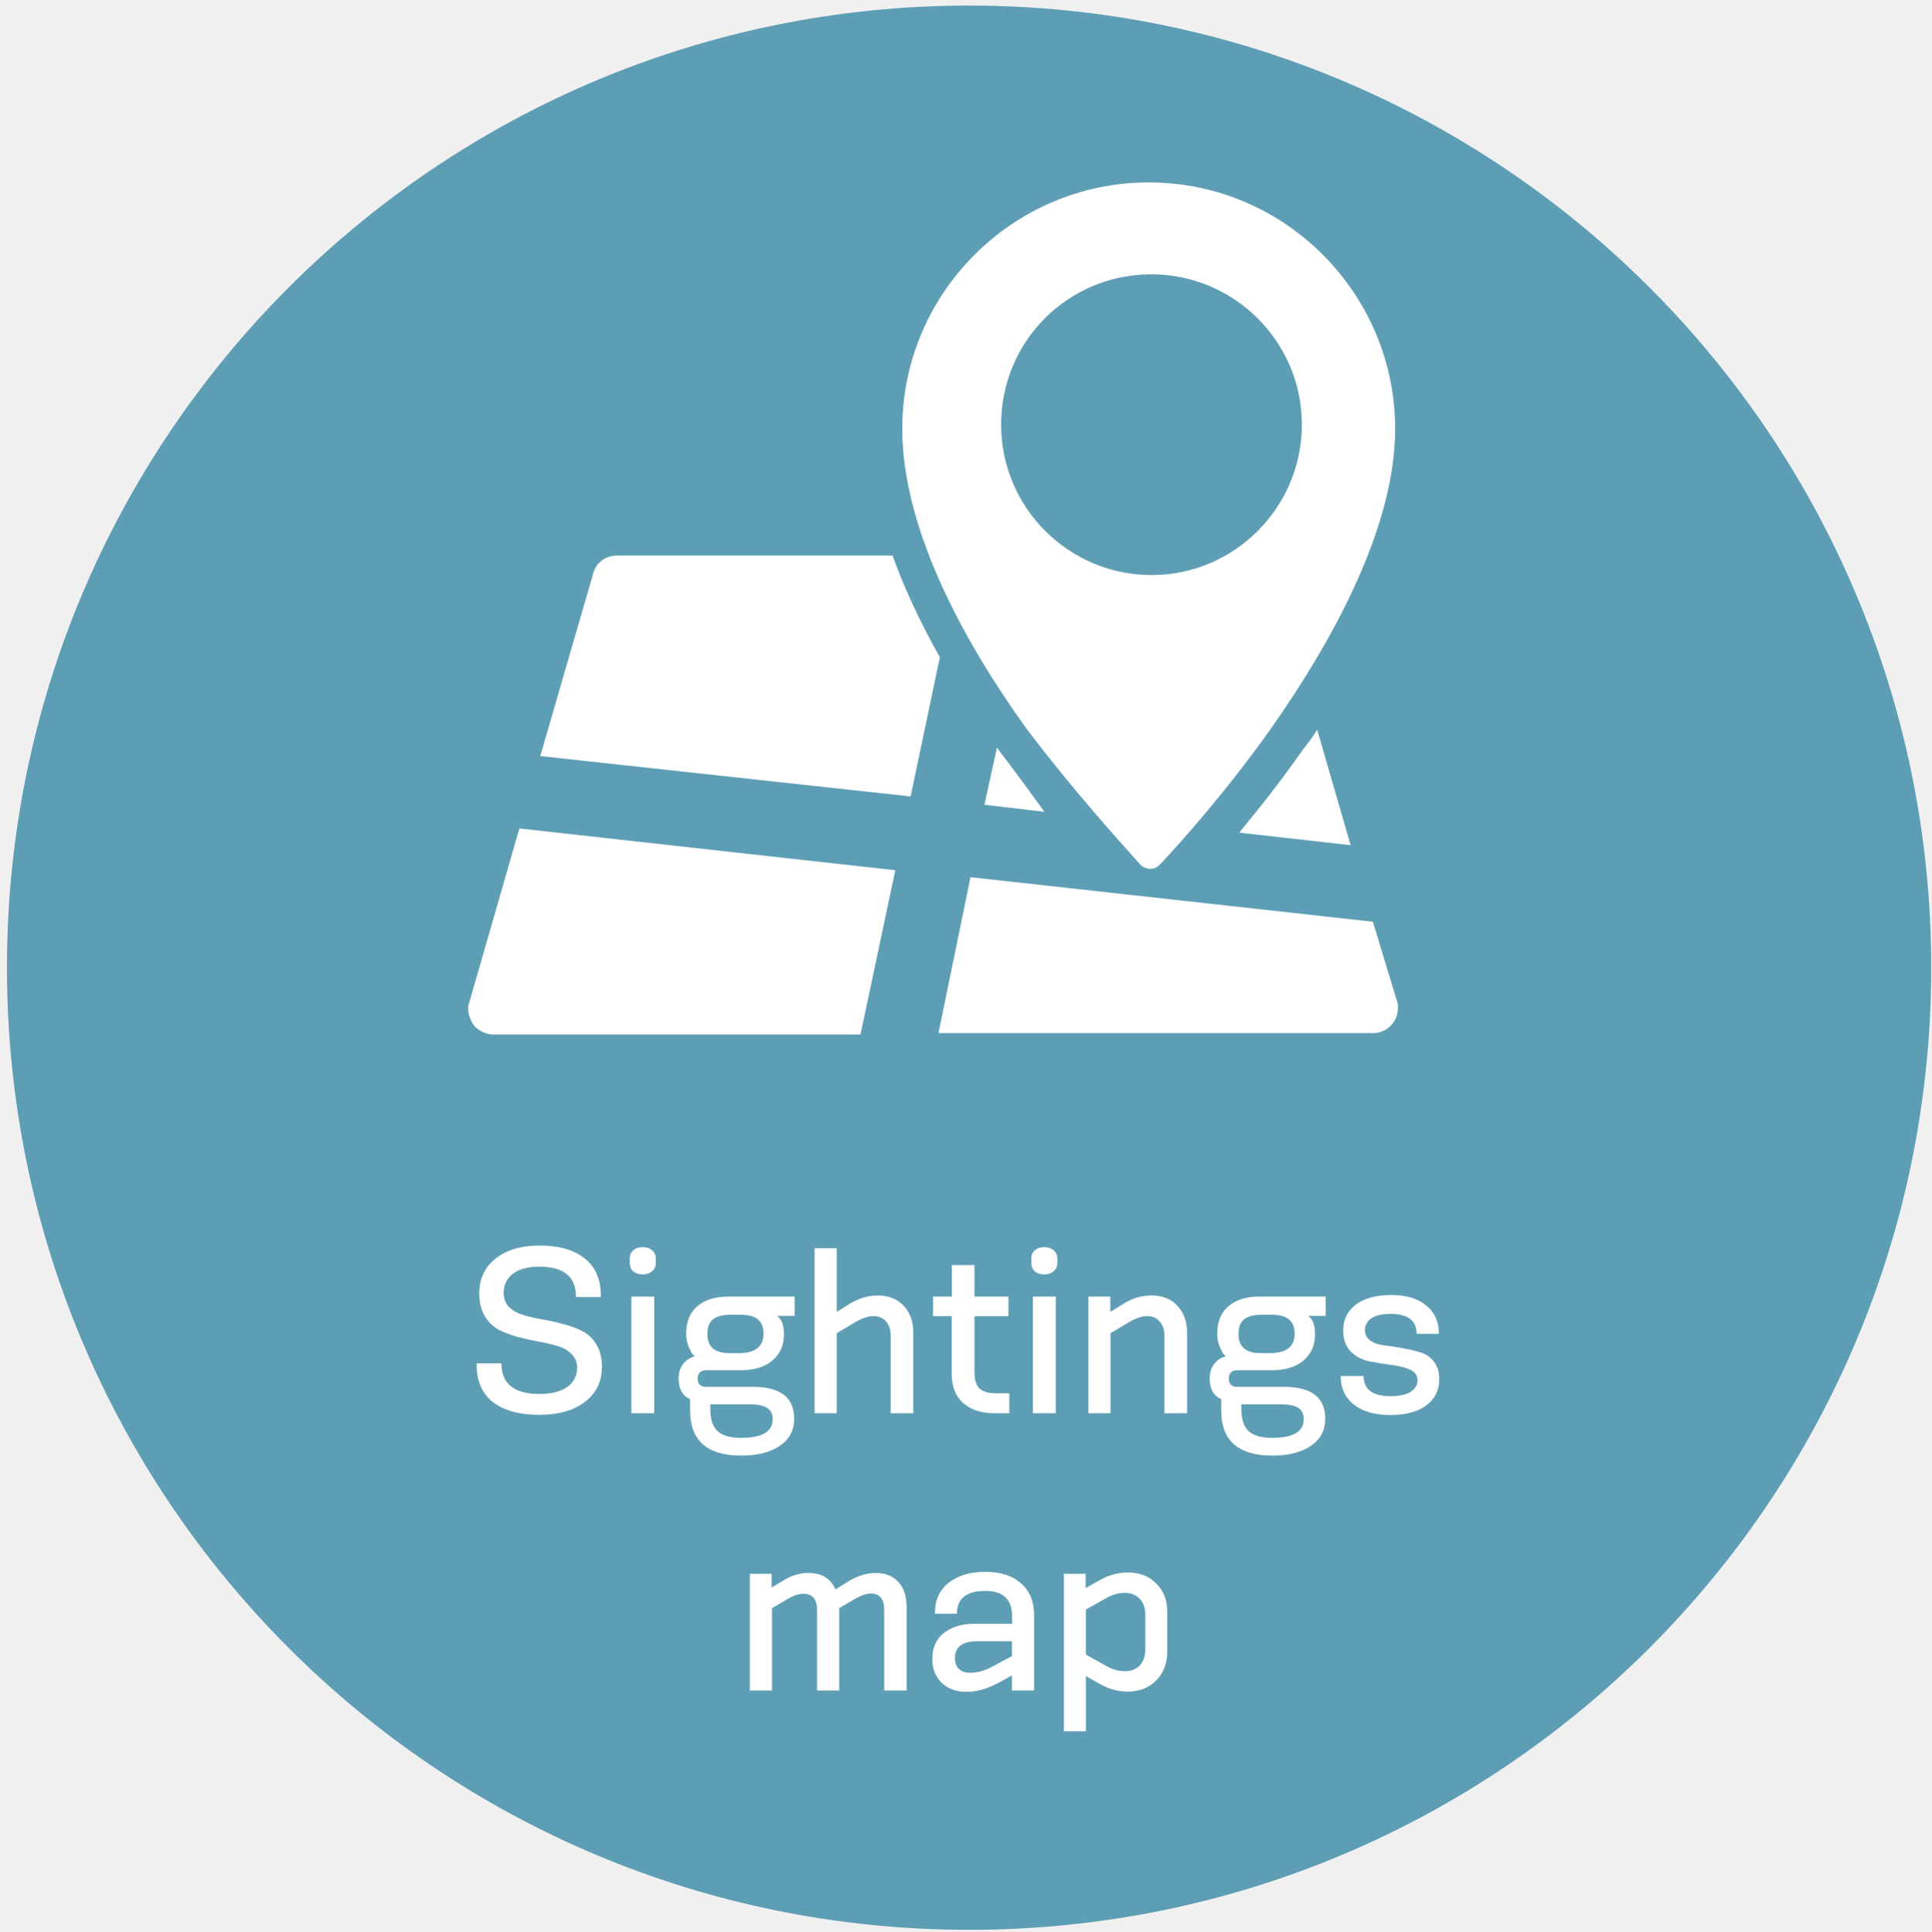
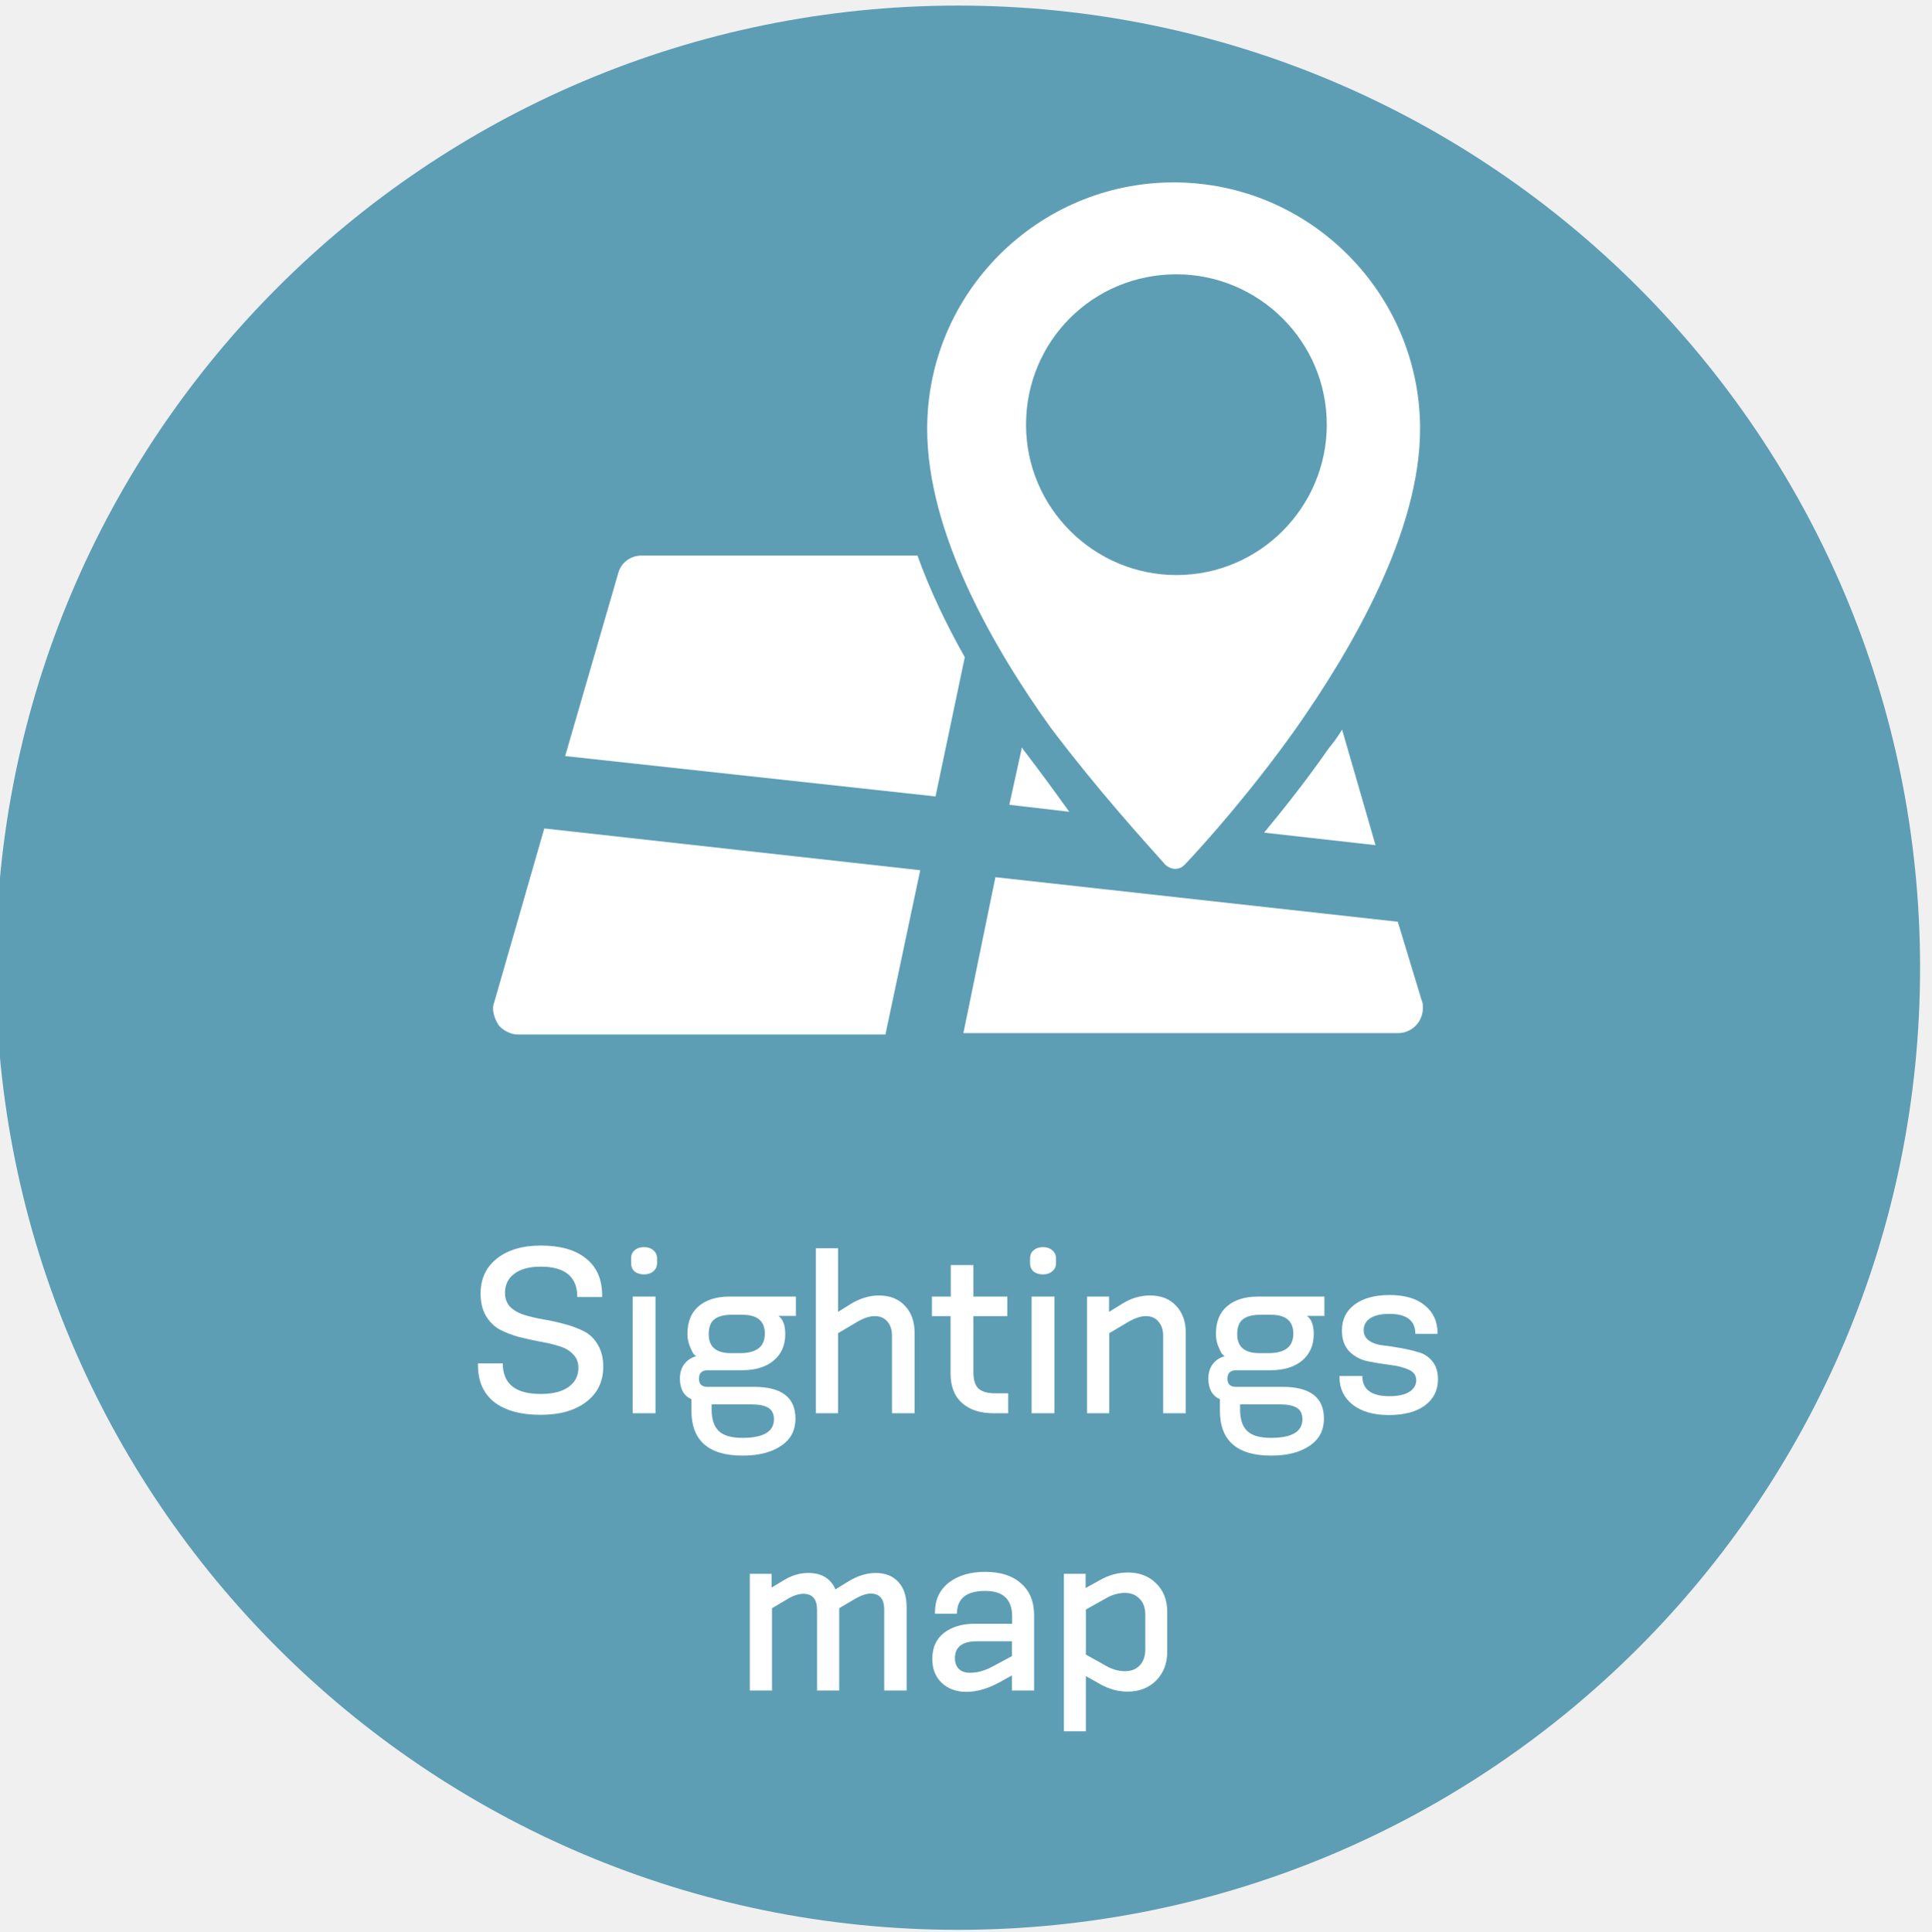
<svg xmlns="http://www.w3.org/2000/svg" version="1.1" id="Calque_1" x="0px" y="0px" viewBox="-33.6 228.6 138.7 138.7" style="enable-background:new -33.6 228.6 138.7 138.7;" xml:space="preserve">
  <defs id="defs103" />
  <style type="text/css" id="style2">
	.st0{fill:#D3D501;}
	.st1{fill:#FFFFFF;}
	.st2{fill:#7A9C2B;}
	.st3{fill:#E8E493;}
	.st4{fill:#40637D;}
	.st5{fill:#5E9EB5;}
	.st6{fill:#D0A82B;}
	.st7{fill:#559973;}
	.st8{fill:#00662C;}
</style>
-   <g id="g36">
+   <g id="g36" transform="translate(-0.4999998)">
    <g id="g30">
-       <path class="st1" d="M24.1,315.9c0,0.4,0.2,0.8,0.6,1s0.8,0.2,1.2-0.1l7.7-5.3l-9.5-4.5L24.1,315.9L24.1,315.9z" id="path28" />
+       <path class="st1" d="m 24.1,315.9 c 0,0.4 0.2,0.8 0.6,1 0.4,0.2 0.8,0.2 1.2,-0.1 l 7.7,-5.3 -9.5,-4.5 v 8.9 z" id="path28" style="fill:#ffffff" />
    </g>
    <g id="g34">
-       <path class="st1" d="M70,256.5c-0.2-0.2-0.5-0.3-0.8-0.3c-0.2,0-0.3,0-0.5,0.1L2.1,289c-0.7,0.3-1.1,1-1.1,1.8s0.4,1.5,1.1,1.8    l17.6,8.4l35.1-28.9L24,303l21.9,10.4c0.3,0.1,0.6,0.2,0.9,0.2c0.2,0,0.5,0,0.7-0.1c0.5-0.2,0.9-0.6,1.1-1.1l21.7-54.6    C70.5,257.3,70.4,256.8,70,256.5" id="path32" />
+       <path class="st1" d="m 70,256.5 c -0.2,-0.2 -0.5,-0.3 -0.8,-0.3 -0.2,0 -0.3,0 -0.5,0.1 L 2.1,289 c -0.7,0.3 -1.1,1 -1.1,1.8 0,0.8 0.4,1.5 1.1,1.8 L 19.7,301 54.8,272.1 24,303 45.9,313.4 c 0.3,0.1 0.6,0.2 0.9,0.2 0.2,0 0.5,0 0.7,-0.1 0.5,-0.2 0.9,-0.6 1.1,-1.1 l 21.7,-54.6 c 0.2,-0.5 0.1,-1 -0.3,-1.3" id="path32" style="fill:#ffffff" />
    </g>
  </g>
-   <path style="fill:#5e9eb5" d="M 105.1,298.1 A 69.1,69.1 0 0 1 36,367.2 69.1,69.1 0 0 1 -33.1,298.1 69.1,69.1 0 0 1 36,229 a 69.1,69.1 0 0 1 69.1,69.1 z" id="circle38" />
-   <g id="g54">
-     <path class="st1" d="M30.5,268.5H10.7c-0.8,0-1.5,0.5-1.7,1.3l-3.8,13.1l26.6,2.9l2.1-10C32.6,273.5,31.4,271,30.5,268.5   L30.5,268.5z" id="path40" />
-     <path class="st1" d="M55.4,288.4l8,0.9L61,281c-0.3,0.5-0.6,0.9-1,1.4C58.4,284.7,56.8,286.7,55.4,288.4L55.4,288.4z" id="path42" />
+   <path style="fill:#5e9eb5" d="m 104.3,298.1 a 69.1,69.1 0 0 1 -69.1,69.1 69.1,69.1 0 0 1 -69.1,-69.1 69.1,69.1 0 0 1 69.1,-69.1 69.1,69.1 0 0 1 69.1,69.1 z" id="circle38" />
+   <g id="g54" transform="translate(1.790253)">
+     <path class="st1" d="M 30.5,268.5 H 10.7 c -0.8,0 -1.5,0.5 -1.7,1.3 l -3.8,13.1 26.6,2.9 2.1,-10 c -1.3,-2.3 -2.5,-4.8 -3.4,-7.3 z" id="path40" style="fill:#ffffff" />
+     <path class="st1" d="m 55.4,288.4 8,0.9 L 61,281 c -0.3,0.5 -0.6,0.9 -1,1.4 -1.6,2.3 -3.2,4.3 -4.6,6 z" id="path42" style="fill:#ffffff" />
    <g id="g52">
-       <path class="st1" d="M38,282.3l-0.9,4.1l4.3,0.5C40.4,285.5,39.3,284,38,282.3C38.1,282.4,38.1,282.3,38,282.3L38,282.3z" id="path44" />
-       <path class="st1" d="M0.1,300.6c-0.2,0.5,0,1.1,0.3,1.6c0.3,0.4,0.9,0.7,1.4,0.7h26.4l2.5-11.8l-27-3L0.1,300.6z" id="path46" />
-       <path class="st1" d="M65,294.8l-28.9-3.2l-2.3,11.2H65c1,0,1.8-0.8,1.8-1.8c0-0.2,0-0.4-0.1-0.6L65,294.8z" id="path48" />
-       <path class="st1" d="M48.3,290.7c0.2,0.2,0.5,0.3,0.7,0.3c0.3,0,0.5-0.1,0.7-0.3c1.6-1.7,4.8-5.3,8-9.8c4-5.7,8.9-14.1,8.9-21.5    c0-9.7-7.9-17.7-17.7-17.7c-9.7,0-17.7,7.9-17.7,17.7c0,7.5,4.8,15.8,8.9,21.5C43.5,285.4,46.7,288.9,48.3,290.7L48.3,290.7z     M49.1,248.3c5.9,0,10.8,4.8,10.8,10.8c0,5.9-4.8,10.8-10.8,10.8c-5.9,0-10.8-4.8-10.8-10.8C38.3,253.1,43.1,248.3,49.1,248.3    L49.1,248.3z" id="path50" />
+       <path class="st1" d="m 38,282.3 -0.9,4.1 4.3,0.5 c -1,-1.4 -2.1,-2.9 -3.4,-4.6 0.1,0.1 0.1,0 0,0 z" id="path44" style="fill:#ffffff" />
+       <path class="st1" d="m 0.1,300.6 c -0.2,0.5 0,1.1 0.3,1.6 0.3,0.4 0.9,0.7 1.4,0.7 h 26.4 l 2.5,-11.8 -27,-3 z" id="path46" style="fill:#ffffff" />
+       <path class="st1" d="m 65,294.8 -28.9,-3.2 -2.3,11.2 H 65 c 1,0 1.8,-0.8 1.8,-1.8 0,-0.2 0,-0.4 -0.1,-0.6 z" id="path48" style="fill:#ffffff" />
+       <path class="st1" d="m 48.3,290.7 c 0.2,0.2 0.5,0.3 0.7,0.3 0.3,0 0.5,-0.1 0.7,-0.3 1.6,-1.7 4.8,-5.3 8,-9.8 4,-5.7 8.9,-14.1 8.9,-21.5 0,-9.7 -7.9,-17.7 -17.7,-17.7 -9.7,0 -17.7,7.9 -17.7,17.7 0,7.5 4.8,15.8 8.9,21.5 3.4,4.5 6.6,8 8.2,9.8 z m 0.8,-42.4 c 5.9,0 10.8,4.8 10.8,10.8 0,5.9 -4.8,10.8 -10.8,10.8 -5.9,0 -10.8,-4.8 -10.8,-10.8 0,-6 4.8,-10.8 10.8,-10.8 z" id="path50" style="fill:#ffffff" />
    </g>
  </g>
  <g id="g98" transform="translate(18,-14)">
    <g id="g96">
      <g aria-label="Sightings map" style="font-style:normal;font-variant:normal;font-weight:normal;font-stretch:normal;font-size:15.929px;line-height:1.25;font-family:KonsensMedium;-inkscape-font-specification:'KonsensMedium, Normal';font-variant-ligatures:normal;font-variant-caps:normal;font-variant-numeric:normal;font-feature-settings:normal;text-align:start;letter-spacing:0px;word-spacing:0px;writing-mode:lr-tb;text-anchor:start;fill:#000000;fill-opacity:1;stroke:none" id="text6172">
-         <path d="m -8.449,335.753 h -1.784 q 0,-2.182 -2.628,-2.182 -1.227,0 -1.896,0.51 -0.669,0.494 -0.669,1.37 0,0.621 0.382,1.019 0.398,0.382 1.019,0.573 0.621,0.191 1.37,0.319 0.765,0.127 1.513,0.335 0.749,0.191 1.37,0.51 0.621,0.303 1.004,0.956 0.398,0.653 0.398,1.593 0,1.593 -1.227,2.533 -1.211,0.924 -3.281,0.924 -2.119,0 -3.313,-0.908 -1.179,-0.924 -1.179,-2.692 v -0.096 h 1.784 q 0,2.198 2.724,2.198 1.29,0 1.991,-0.494 0.717,-0.51 0.717,-1.386 0,-0.605 -0.398,-0.988 -0.382,-0.398 -1.004,-0.573 -0.605,-0.191 -1.354,-0.319 -0.749,-0.143 -1.513,-0.335 -0.749,-0.207 -1.37,-0.526 -0.605,-0.335 -1.004,-0.988 -0.382,-0.653 -0.382,-1.609 0,-1.577 1.163,-2.501 1.179,-0.94 3.17,-0.94 2.087,0 3.234,0.924 1.163,0.908 1.163,2.676 z" style="font-style:normal;font-variant:normal;font-weight:normal;font-stretch:normal;font-size:15.929px;font-family:KonsensMedium;-inkscape-font-specification:'KonsensMedium, Normal';font-variant-ligatures:normal;font-variant-caps:normal;font-variant-numeric:normal;font-feature-settings:normal;text-align:center;writing-mode:lr-tb;text-anchor:middle;fill:#ffffff" id="path835" />
-         <path d="m -4.615,344.1 h -1.641 v -8.379 h 1.641 z m 0.112,-11.119 v 0.335 q 0,0.366 -0.271,0.589 -0.255,0.223 -0.653,0.223 -0.43,0 -0.685,-0.207 -0.255,-0.223 -0.255,-0.605 v -0.335 q 0,-0.382 0.255,-0.589 0.255,-0.223 0.685,-0.223 0.398,0 0.653,0.223 0.271,0.223 0.271,0.589 z" style="font-style:normal;font-variant:normal;font-weight:normal;font-stretch:normal;font-size:15.929px;font-family:KonsensMedium;-inkscape-font-specification:'KonsensMedium, Normal';font-variant-ligatures:normal;font-variant-caps:normal;font-variant-numeric:normal;font-feature-settings:normal;text-align:center;writing-mode:lr-tb;text-anchor:middle;fill:#ffffff" id="path837" />
-         <path d="m 2.281,343.463 h -2.867 v 0.366 q 0,1.035 0.494,1.529 0.51,0.51 1.72,0.51 2.262,0 2.262,-1.338 0,-0.589 -0.414,-0.828 -0.398,-0.239 -1.195,-0.239 z M 0.8,339.783 H 1.453 q 1.784,0 1.784,-1.402 0,-1.354 -1.609,-1.354 H 0.848 q -0.812,0 -1.227,0.319 -0.414,0.303 -0.414,1.083 0,1.354 1.593,1.354 z m 0.812,1.227 h -2.469 q -0.637,0 -0.637,0.605 0,0.589 0.605,0.589 H 2.457 q 2.979,0 2.979,2.278 0,1.274 -1.035,1.959 -1.035,0.701 -2.756,0.701 -3.68,0 -3.68,-3.234 v -0.812 q -0.828,-0.382 -0.828,-1.481 0,-0.637 0.319,-1.051 0.319,-0.414 0.844,-0.558 -0.064,-0.048 -0.175,-0.159 -0.096,-0.127 -0.271,-0.542 -0.175,-0.414 -0.175,-0.908 0,-1.306 0.812,-1.991 0.812,-0.685 2.198,-0.685 H 5.467 v 1.386 H 4.209 q 0.494,0.35 0.494,1.306 0,1.211 -0.844,1.912 -0.828,0.685 -2.246,0.685 z" style="font-style:normal;font-variant:normal;font-weight:normal;font-stretch:normal;font-size:15.929px;font-family:KonsensMedium;-inkscape-font-specification:'KonsensMedium, Normal';font-variant-ligatures:normal;font-variant-caps:normal;font-variant-numeric:normal;font-feature-settings:normal;text-align:center;writing-mode:lr-tb;text-anchor:middle;fill:#ffffff" id="path839" />
-         <path d="m 13.992,344.1 h -1.625 v -5.591 q 0,-0.621 -0.335,-1.004 -0.335,-0.382 -0.908,-0.382 -0.542,0 -1.258,0.414 l -1.37,0.812 v 5.75 H 6.904 v -11.851 h 1.593 v 4.572 l 0.94,-0.589 q 0.988,-0.589 1.991,-0.589 1.179,0 1.864,0.733 0.701,0.733 0.701,1.943 z" style="font-style:normal;font-variant:normal;font-weight:normal;font-stretch:normal;font-size:15.929px;font-family:KonsensMedium;-inkscape-font-specification:'KonsensMedium, Normal';font-variant-ligatures:normal;font-variant-caps:normal;font-variant-numeric:normal;font-feature-settings:normal;text-align:center;writing-mode:lr-tb;text-anchor:middle;fill:#ffffff" id="path841" />
-         <path d="m 20.889,344.1 h -1.051 q -1.434,0 -2.262,-0.733 -0.828,-0.733 -0.828,-2.135 v -4.11 h -1.338 v -1.402 h 1.354 v -2.262 h 1.625 v 2.262 h 2.437 v 1.402 h -2.437 v 4.03 q 0,0.828 0.366,1.179 0.382,0.335 1.179,0.335 h 0.956 z" style="font-style:normal;font-variant:normal;font-weight:normal;font-stretch:normal;font-size:15.929px;font-family:KonsensMedium;-inkscape-font-specification:'KonsensMedium, Normal';font-variant-ligatures:normal;font-variant-caps:normal;font-variant-numeric:normal;font-feature-settings:normal;text-align:center;writing-mode:lr-tb;text-anchor:middle;fill:#ffffff" id="path843" />
-         <path d="m 24.225,344.1 h -1.641 v -8.379 h 1.641 z m 0.112,-11.119 v 0.335 q 0,0.366 -0.271,0.589 -0.255,0.223 -0.653,0.223 -0.43,0 -0.685,-0.207 -0.255,-0.223 -0.255,-0.605 v -0.335 q 0,-0.382 0.255,-0.589 0.255,-0.223 0.685,-0.223 0.398,0 0.653,0.223 0.271,0.223 0.271,0.589 z" style="font-style:normal;font-variant:normal;font-weight:normal;font-stretch:normal;font-size:15.929px;font-family:KonsensMedium;-inkscape-font-specification:'KonsensMedium, Normal';font-variant-ligatures:normal;font-variant-caps:normal;font-variant-numeric:normal;font-feature-settings:normal;text-align:center;writing-mode:lr-tb;text-anchor:middle;fill:#ffffff" id="path845" />
-         <path d="m 33.655,344.1 h -1.625 v -5.591 q 0,-0.605 -0.335,-0.988 -0.319,-0.398 -0.908,-0.398 -0.542,0 -1.258,0.414 l -1.37,0.812 v 5.75 h -1.593 v -8.379 h 1.577 v 1.099 l 0.956,-0.589 q 0.94,-0.589 1.991,-0.589 1.179,0 1.864,0.733 0.701,0.733 0.701,1.943 z" style="font-style:normal;font-variant:normal;font-weight:normal;font-stretch:normal;font-size:15.929px;font-family:KonsensMedium;-inkscape-font-specification:'KonsensMedium, Normal';font-variant-ligatures:normal;font-variant-caps:normal;font-variant-numeric:normal;font-feature-settings:normal;text-align:center;writing-mode:lr-tb;text-anchor:middle;fill:#ffffff" id="path847" />
-         <path d="m 40.425,343.463 h -2.867 v 0.366 q 0,1.035 0.494,1.529 0.51,0.51 1.72,0.51 2.262,0 2.262,-1.338 0,-0.589 -0.414,-0.828 -0.398,-0.239 -1.195,-0.239 z m -1.481,-3.68 h 0.653 q 1.784,0 1.784,-1.402 0,-1.354 -1.609,-1.354 h -0.781 q -0.812,0 -1.227,0.319 -0.414,0.303 -0.414,1.083 0,1.354 1.593,1.354 z m 0.812,1.227 h -2.469 q -0.637,0 -0.637,0.605 0,0.589 0.605,0.589 h 3.345 q 2.979,0 2.979,2.278 0,1.274 -1.035,1.959 -1.035,0.701 -2.756,0.701 -3.68,0 -3.68,-3.234 v -0.812 q -0.828,-0.382 -0.828,-1.481 0,-0.637 0.319,-1.051 0.319,-0.414 0.844,-0.558 -0.064,-0.048 -0.175,-0.159 -0.096,-0.127 -0.271,-0.542 -0.175,-0.414 -0.175,-0.908 0,-1.306 0.812,-1.991 0.812,-0.685 2.198,-0.685 h 4.779 v 1.386 h -1.258 q 0.494,0.35 0.494,1.306 0,1.211 -0.844,1.912 -0.828,0.685 -2.246,0.685 z" style="font-style:normal;font-variant:normal;font-weight:normal;font-stretch:normal;font-size:15.929px;font-family:KonsensMedium;-inkscape-font-specification:'KonsensMedium, Normal';font-variant-ligatures:normal;font-variant-caps:normal;font-variant-numeric:normal;font-feature-settings:normal;text-align:center;writing-mode:lr-tb;text-anchor:middle;fill:#ffffff" id="path849" />
-         <path d="m 51.737,338.397 h -1.593 q 0,-1.434 -1.88,-1.434 -0.892,0 -1.37,0.319 -0.462,0.319 -0.462,0.844 0,0.494 0.398,0.765 0.398,0.271 0.988,0.335 0.589,0.064 1.274,0.191 0.701,0.127 1.29,0.303 0.589,0.159 0.988,0.653 0.398,0.494 0.398,1.29 0,1.179 -0.94,1.88 -0.94,0.685 -2.581,0.685 -1.657,0 -2.612,-0.749 -0.94,-0.749 -0.94,-1.975 v -0.08 h 1.641 q 0,1.45 1.943,1.45 0.924,0 1.418,-0.303 0.51,-0.319 0.51,-0.844 0,-0.526 -0.558,-0.765 -0.542,-0.239 -1.322,-0.335 -0.781,-0.096 -1.577,-0.255 -0.781,-0.159 -1.338,-0.701 -0.542,-0.558 -0.542,-1.513 0,-1.179 0.908,-1.864 0.924,-0.685 2.517,-0.685 1.641,0 2.533,0.749 0.908,0.733 0.908,1.975 z" style="font-style:normal;font-variant:normal;font-weight:normal;font-stretch:normal;font-size:15.929px;font-family:KonsensMedium;-inkscape-font-specification:'KonsensMedium, Normal';font-variant-ligatures:normal;font-variant-caps:normal;font-variant-numeric:normal;font-feature-settings:normal;text-align:center;writing-mode:lr-tb;text-anchor:middle;fill:#ffffff" id="path851" />
-         <path d="m 13.514,364.012 h -1.609 v -5.798 q 0,-1.163 -0.972,-1.163 -0.462,0 -1.131,0.382 l -1.131,0.669 v 5.91 H 7.079 v -5.798 q 0,-1.147 -0.988,-1.147 -0.494,0 -1.115,0.366 l -1.131,0.669 v 5.91 H 2.252 v -8.379 h 1.561 v 0.988 l 0.796,-0.478 q 0.892,-0.573 1.832,-0.573 1.45,0 1.959,1.179 l 0.956,-0.589 q 0.988,-0.589 1.927,-0.589 1.051,0 1.641,0.653 0.589,0.637 0.589,1.8 z" style="font-style:normal;font-variant:normal;font-weight:normal;font-stretch:normal;font-size:15.929px;font-family:KonsensMedium;-inkscape-font-specification:'KonsensMedium, Normal';font-variant-ligatures:normal;font-variant-caps:normal;font-variant-numeric:normal;font-feature-settings:normal;text-align:center;writing-mode:lr-tb;text-anchor:middle;fill:#ffffff" id="path853" />
-         <path d="m 21.076,361.543 v -1.067 h -2.501 q -1.593,0 -1.593,1.211 0,0.494 0.287,0.781 0.287,0.271 0.812,0.271 0.781,0 1.625,-0.462 z m 1.593,2.469 h -1.593 v -1.083 l -0.924,0.51 q -1.242,0.669 -2.342,0.669 -1.099,0 -1.784,-0.653 -0.669,-0.653 -0.669,-1.704 0,-1.227 0.844,-1.88 0.86,-0.653 2.198,-0.653 h 2.692 v -0.526 q 0,-1.832 -1.927,-1.832 -2.039,0 -2.039,1.641 h -1.577 v -0.08 q 0,-1.37 0.988,-2.15 1.004,-0.781 2.612,-0.781 1.657,0 2.581,0.828 0.94,0.812 0.94,2.294 z" style="font-style:normal;font-variant:normal;font-weight:normal;font-stretch:normal;font-size:15.929px;font-family:KonsensMedium;-inkscape-font-specification:'KonsensMedium, Normal';font-variant-ligatures:normal;font-variant-caps:normal;font-variant-numeric:normal;font-feature-settings:normal;text-align:center;writing-mode:lr-tb;text-anchor:middle;fill:#ffffff" id="path855" />
-         <path d="m 30.655,361.081 v -2.533 q 0,-0.701 -0.398,-1.115 -0.398,-0.43 -1.067,-0.43 -0.669,0 -1.322,0.366 l -1.481,0.828 v 3.234 l 1.481,0.828 q 0.653,0.366 1.322,0.366 0.669,0 1.067,-0.414 0.398,-0.43 0.398,-1.131 z m -4.269,5.862 h -1.577 v -11.31 h 1.561 v 1.019 l 1.035,-0.573 q 0.956,-0.542 1.991,-0.542 1.258,0 2.039,0.781 0.796,0.781 0.796,2.039 v 2.867 q 0,1.258 -0.796,2.071 -0.796,0.796 -2.055,0.796 -1.019,0 -1.975,-0.542 l -1.019,-0.573 z" style="font-style:normal;font-variant:normal;font-weight:normal;font-stretch:normal;font-size:15.929px;font-family:KonsensMedium;-inkscape-font-specification:'KonsensMedium, Normal';font-variant-ligatures:normal;font-variant-caps:normal;font-variant-numeric:normal;font-feature-settings:normal;text-align:center;writing-mode:lr-tb;text-anchor:middle;fill:#ffffff" id="path857" />
+         <path d="m -8.355,335.753 h -1.784 q 0,-2.182 -2.628,-2.182 -1.227,0 -1.896,0.51 -0.669,0.494 -0.669,1.37 0,0.621 0.382,1.019 0.398,0.382 1.019,0.573 0.621,0.191 1.37,0.319 0.765,0.127 1.513,0.335 0.749,0.191 1.37,0.51 0.621,0.303 1.004,0.956 0.398,0.653 0.398,1.593 0,1.593 -1.227,2.533 -1.211,0.924 -3.281,0.924 -2.119,0 -3.313,-0.908 -1.179,-0.924 -1.179,-2.692 v -0.096 h 1.784 q 0,2.198 2.724,2.198 1.29,0 1.991,-0.494 0.717,-0.51 0.717,-1.386 0,-0.605 -0.398,-0.988 -0.382,-0.398 -1.004,-0.573 -0.605,-0.191 -1.354,-0.319 -0.749,-0.143 -1.513,-0.335 -0.749,-0.207 -1.37,-0.526 -0.605,-0.335 -1.004,-0.988 -0.382,-0.653 -0.382,-1.609 0,-1.577 1.163,-2.501 1.179,-0.94 3.17,-0.94 2.087,0 3.234,0.924 1.163,0.908 1.163,2.676 z" style="font-style:normal;font-variant:normal;font-weight:normal;font-stretch:normal;font-size:15.929px;font-family:KonsensMedium;-inkscape-font-specification:'KonsensMedium, Normal';font-variant-ligatures:normal;font-variant-caps:normal;font-variant-numeric:normal;font-feature-settings:normal;text-align:center;writing-mode:lr-tb;text-anchor:middle;fill:#ffffff" id="path869" />
+         <path d="m -4.522,344.1 h -1.641 v -8.379 h 1.641 z m 0.112,-11.119 v 0.335 q 0,0.366 -0.271,0.589 -0.255,0.223 -0.653,0.223 -0.43,0 -0.685,-0.207 -0.255,-0.223 -0.255,-0.605 v -0.335 q 0,-0.382 0.255,-0.589 0.255,-0.223 0.685,-0.223 0.398,0 0.653,0.223 0.271,0.223 0.271,0.589 z" style="font-style:normal;font-variant:normal;font-weight:normal;font-stretch:normal;font-size:15.929px;font-family:KonsensMedium;-inkscape-font-specification:'KonsensMedium, Normal';font-variant-ligatures:normal;font-variant-caps:normal;font-variant-numeric:normal;font-feature-settings:normal;text-align:center;writing-mode:lr-tb;text-anchor:middle;fill:#ffffff" id="path871" />
+         <path d="m 2.375,343.463 h -2.867 v 0.366 q 0,1.035 0.494,1.529 0.51,0.51 1.72,0.51 2.262,0 2.262,-1.338 0,-0.589 -0.414,-0.828 -0.398,-0.239 -1.195,-0.239 z M 0.893,339.783 H 1.546 q 1.784,0 1.784,-1.402 0,-1.354 -1.609,-1.354 H 0.941 q -0.812,0 -1.227,0.319 -0.414,0.303 -0.414,1.083 0,1.354 1.593,1.354 z m 0.812,1.227 h -2.469 q -0.637,0 -0.637,0.605 0,0.589 0.605,0.589 H 2.55 q 2.979,0 2.979,2.278 0,1.274 -1.035,1.959 -1.035,0.701 -2.756,0.701 -3.68,0 -3.68,-3.234 v -0.812 q -0.828,-0.382 -0.828,-1.481 0,-0.637 0.319,-1.051 0.319,-0.414 0.844,-0.558 -0.064,-0.048 -0.175,-0.159 -0.096,-0.127 -0.271,-0.542 -0.175,-0.414 -0.175,-0.908 0,-1.306 0.812,-1.991 0.812,-0.685 2.198,-0.685 H 5.561 v 1.386 H 4.302 q 0.494,0.35 0.494,1.306 0,1.211 -0.844,1.912 -0.828,0.685 -2.246,0.685 z" style="font-style:normal;font-variant:normal;font-weight:normal;font-stretch:normal;font-size:15.929px;font-family:KonsensMedium;-inkscape-font-specification:'KonsensMedium, Normal';font-variant-ligatures:normal;font-variant-caps:normal;font-variant-numeric:normal;font-feature-settings:normal;text-align:center;writing-mode:lr-tb;text-anchor:middle;fill:#ffffff" id="path873" />
+         <path d="M 14.085,344.1 H 12.461 v -5.591 q 0,-0.621 -0.335,-1.004 -0.335,-0.382 -0.908,-0.382 -0.542,0 -1.258,0.414 l -1.37,0.812 v 5.75 H 6.997 v -11.851 h 1.593 v 4.572 l 0.94,-0.589 q 0.988,-0.589 1.991,-0.589 1.179,0 1.864,0.733 0.701,0.733 0.701,1.943 z" style="font-style:normal;font-variant:normal;font-weight:normal;font-stretch:normal;font-size:15.929px;font-family:KonsensMedium;-inkscape-font-specification:'KonsensMedium, Normal';font-variant-ligatures:normal;font-variant-caps:normal;font-variant-numeric:normal;font-feature-settings:normal;text-align:center;writing-mode:lr-tb;text-anchor:middle;fill:#ffffff" id="path875" />
+         <path d="m 20.81,344.1 h -1.051 q -1.434,0 -2.262,-0.733 -0.828,-0.733 -0.828,-2.135 v -4.11 h -1.338 v -1.402 h 1.354 v -2.262 h 1.625 v 2.262 h 2.437 v 1.402 h -2.437 v 4.03 q 0,0.828 0.366,1.179 0.382,0.335 1.179,0.335 h 0.956 z" style="font-style:normal;font-variant:normal;font-weight:normal;font-stretch:normal;font-size:15.929px;font-family:KonsensMedium;-inkscape-font-specification:'KonsensMedium, Normal';font-variant-ligatures:normal;font-variant-caps:normal;font-variant-numeric:normal;font-feature-settings:normal;text-align:center;writing-mode:lr-tb;text-anchor:middle;fill:#ffffff" id="path877" />
+         <path d="M 24.132,344.1 H 22.491 v -8.379 h 1.641 z m 0.112,-11.119 v 0.335 q 0,0.366 -0.271,0.589 -0.255,0.223 -0.653,0.223 -0.43,0 -0.685,-0.207 -0.255,-0.223 -0.255,-0.605 v -0.335 q 0,-0.382 0.255,-0.589 0.255,-0.223 0.685,-0.223 0.398,0 0.653,0.223 0.271,0.223 0.271,0.589 z" style="font-style:normal;font-variant:normal;font-weight:normal;font-stretch:normal;font-size:15.929px;font-family:KonsensMedium;-inkscape-font-specification:'KonsensMedium, Normal';font-variant-ligatures:normal;font-variant-caps:normal;font-variant-numeric:normal;font-feature-settings:normal;text-align:center;writing-mode:lr-tb;text-anchor:middle;fill:#ffffff" id="path879" />
+         <path d="m 33.562,344.1 h -1.625 v -5.591 q 0,-0.605 -0.335,-0.988 -0.319,-0.398 -0.908,-0.398 -0.542,0 -1.258,0.414 l -1.37,0.812 v 5.75 h -1.593 v -8.379 h 1.577 v 1.099 l 0.956,-0.589 q 0.94,-0.589 1.991,-0.589 1.179,0 1.864,0.733 0.701,0.733 0.701,1.943 z" style="font-style:normal;font-variant:normal;font-weight:normal;font-stretch:normal;font-size:15.929px;font-family:KonsensMedium;-inkscape-font-specification:'KonsensMedium, Normal';font-variant-ligatures:normal;font-variant-caps:normal;font-variant-numeric:normal;font-feature-settings:normal;text-align:center;writing-mode:lr-tb;text-anchor:middle;fill:#ffffff" id="path881" />
+         <path d="m 40.331,343.463 h -2.867 v 0.366 q 0,1.035 0.494,1.529 0.51,0.51 1.72,0.51 2.262,0 2.262,-1.338 0,-0.589 -0.414,-0.828 -0.398,-0.239 -1.195,-0.239 z m -1.481,-3.68 h 0.653 q 1.784,0 1.784,-1.402 0,-1.354 -1.609,-1.354 H 38.898 q -0.812,0 -1.227,0.319 -0.414,0.303 -0.414,1.083 0,1.354 1.593,1.354 z m 0.812,1.227 h -2.469 q -0.637,0 -0.637,0.605 0,0.589 0.605,0.589 h 3.345 q 2.979,0 2.979,2.278 0,1.274 -1.035,1.959 -1.035,0.701 -2.756,0.701 -3.68,0 -3.68,-3.234 v -0.812 q -0.828,-0.382 -0.828,-1.481 0,-0.637 0.319,-1.051 0.319,-0.414 0.844,-0.558 -0.064,-0.048 -0.175,-0.159 -0.096,-0.127 -0.271,-0.542 -0.175,-0.414 -0.175,-0.908 0,-1.306 0.812,-1.991 0.812,-0.685 2.198,-0.685 h 4.779 v 1.386 h -1.258 q 0.494,0.35 0.494,1.306 0,1.211 -0.844,1.912 -0.828,0.685 -2.246,0.685 z" style="font-style:normal;font-variant:normal;font-weight:normal;font-stretch:normal;font-size:15.929px;font-family:KonsensMedium;-inkscape-font-specification:'KonsensMedium, Normal';font-variant-ligatures:normal;font-variant-caps:normal;font-variant-numeric:normal;font-feature-settings:normal;text-align:center;writing-mode:lr-tb;text-anchor:middle;fill:#ffffff" id="path883" />
+         <path d="m 51.644,338.397 h -1.593 q 0,-1.434 -1.88,-1.434 -0.892,0 -1.37,0.319 -0.462,0.319 -0.462,0.844 0,0.494 0.398,0.765 0.398,0.271 0.988,0.335 0.589,0.064 1.274,0.191 0.701,0.127 1.29,0.303 0.589,0.159 0.988,0.653 0.398,0.494 0.398,1.29 0,1.179 -0.94,1.88 -0.94,0.685 -2.581,0.685 -1.657,0 -2.612,-0.749 -0.94,-0.749 -0.94,-1.975 v -0.08 h 1.641 q 0,1.45 1.943,1.45 0.924,0 1.418,-0.303 0.51,-0.319 0.51,-0.844 0,-0.526 -0.558,-0.765 -0.542,-0.239 -1.322,-0.335 -0.781,-0.096 -1.577,-0.255 -0.781,-0.159 -1.338,-0.701 -0.542,-0.558 -0.542,-1.513 0,-1.179 0.908,-1.864 0.924,-0.685 2.517,-0.685 1.641,0 2.533,0.749 0.908,0.733 0.908,1.975 z" style="font-style:normal;font-variant:normal;font-weight:normal;font-stretch:normal;font-size:15.929px;font-family:KonsensMedium;-inkscape-font-specification:'KonsensMedium, Normal';font-variant-ligatures:normal;font-variant-caps:normal;font-variant-numeric:normal;font-feature-settings:normal;text-align:center;writing-mode:lr-tb;text-anchor:middle;fill:#ffffff" id="path885" />
+         <path d="m 13.514,364.012 h -1.609 v -5.798 q 0,-1.163 -0.972,-1.163 -0.462,0 -1.131,0.382 l -1.131,0.669 v 5.91 H 7.079 v -5.798 q 0,-1.147 -0.988,-1.147 -0.494,0 -1.115,0.366 l -1.131,0.669 v 5.91 H 2.252 v -8.379 h 1.561 v 0.988 l 0.796,-0.478 q 0.892,-0.573 1.832,-0.573 1.45,0 1.959,1.179 l 0.956,-0.589 q 0.988,-0.589 1.927,-0.589 1.051,0 1.641,0.653 0.589,0.637 0.589,1.8 z" style="font-style:normal;font-variant:normal;font-weight:normal;font-stretch:normal;font-size:15.929px;font-family:KonsensMedium;-inkscape-font-specification:'KonsensMedium, Normal';font-variant-ligatures:normal;font-variant-caps:normal;font-variant-numeric:normal;font-feature-settings:normal;text-align:center;writing-mode:lr-tb;text-anchor:middle;fill:#ffffff" id="path887" />
+         <path d="m 21.076,361.543 v -1.067 h -2.501 q -1.593,0 -1.593,1.211 0,0.494 0.287,0.781 0.287,0.271 0.812,0.271 0.781,0 1.625,-0.462 z m 1.593,2.469 h -1.593 v -1.083 l -0.924,0.51 q -1.242,0.669 -2.342,0.669 -1.099,0 -1.784,-0.653 -0.669,-0.653 -0.669,-1.704 0,-1.227 0.844,-1.88 0.86,-0.653 2.198,-0.653 h 2.692 v -0.526 q 0,-1.832 -1.927,-1.832 -2.039,0 -2.039,1.641 h -1.577 v -0.08 q 0,-1.37 0.988,-2.15 1.004,-0.781 2.612,-0.781 1.657,0 2.581,0.828 0.94,0.812 0.94,2.294 z" style="font-style:normal;font-variant:normal;font-weight:normal;font-stretch:normal;font-size:15.929px;font-family:KonsensMedium;-inkscape-font-specification:'KonsensMedium, Normal';font-variant-ligatures:normal;font-variant-caps:normal;font-variant-numeric:normal;font-feature-settings:normal;text-align:center;writing-mode:lr-tb;text-anchor:middle;fill:#ffffff" id="path889" />
+         <path d="m 30.655,361.081 v -2.533 q 0,-0.701 -0.398,-1.115 -0.398,-0.43 -1.067,-0.43 -0.669,0 -1.322,0.366 l -1.481,0.828 v 3.234 l 1.481,0.828 q 0.653,0.366 1.322,0.366 0.669,0 1.067,-0.414 0.398,-0.43 0.398,-1.131 z m -4.269,5.862 h -1.577 v -11.31 h 1.561 v 1.019 l 1.035,-0.573 q 0.956,-0.542 1.991,-0.542 1.258,0 2.039,0.781 0.796,0.781 0.796,2.039 v 2.867 q 0,1.258 -0.796,2.071 -0.796,0.796 -2.055,0.796 -1.019,0 -1.975,-0.542 l -1.019,-0.573 z" style="font-style:normal;font-variant:normal;font-weight:normal;font-stretch:normal;font-size:15.929px;font-family:KonsensMedium;-inkscape-font-specification:'KonsensMedium, Normal';font-variant-ligatures:normal;font-variant-caps:normal;font-variant-numeric:normal;font-feature-settings:normal;text-align:center;writing-mode:lr-tb;text-anchor:middle;fill:#ffffff" id="path891" />
      </g>
    </g>
  </g>
</svg>
